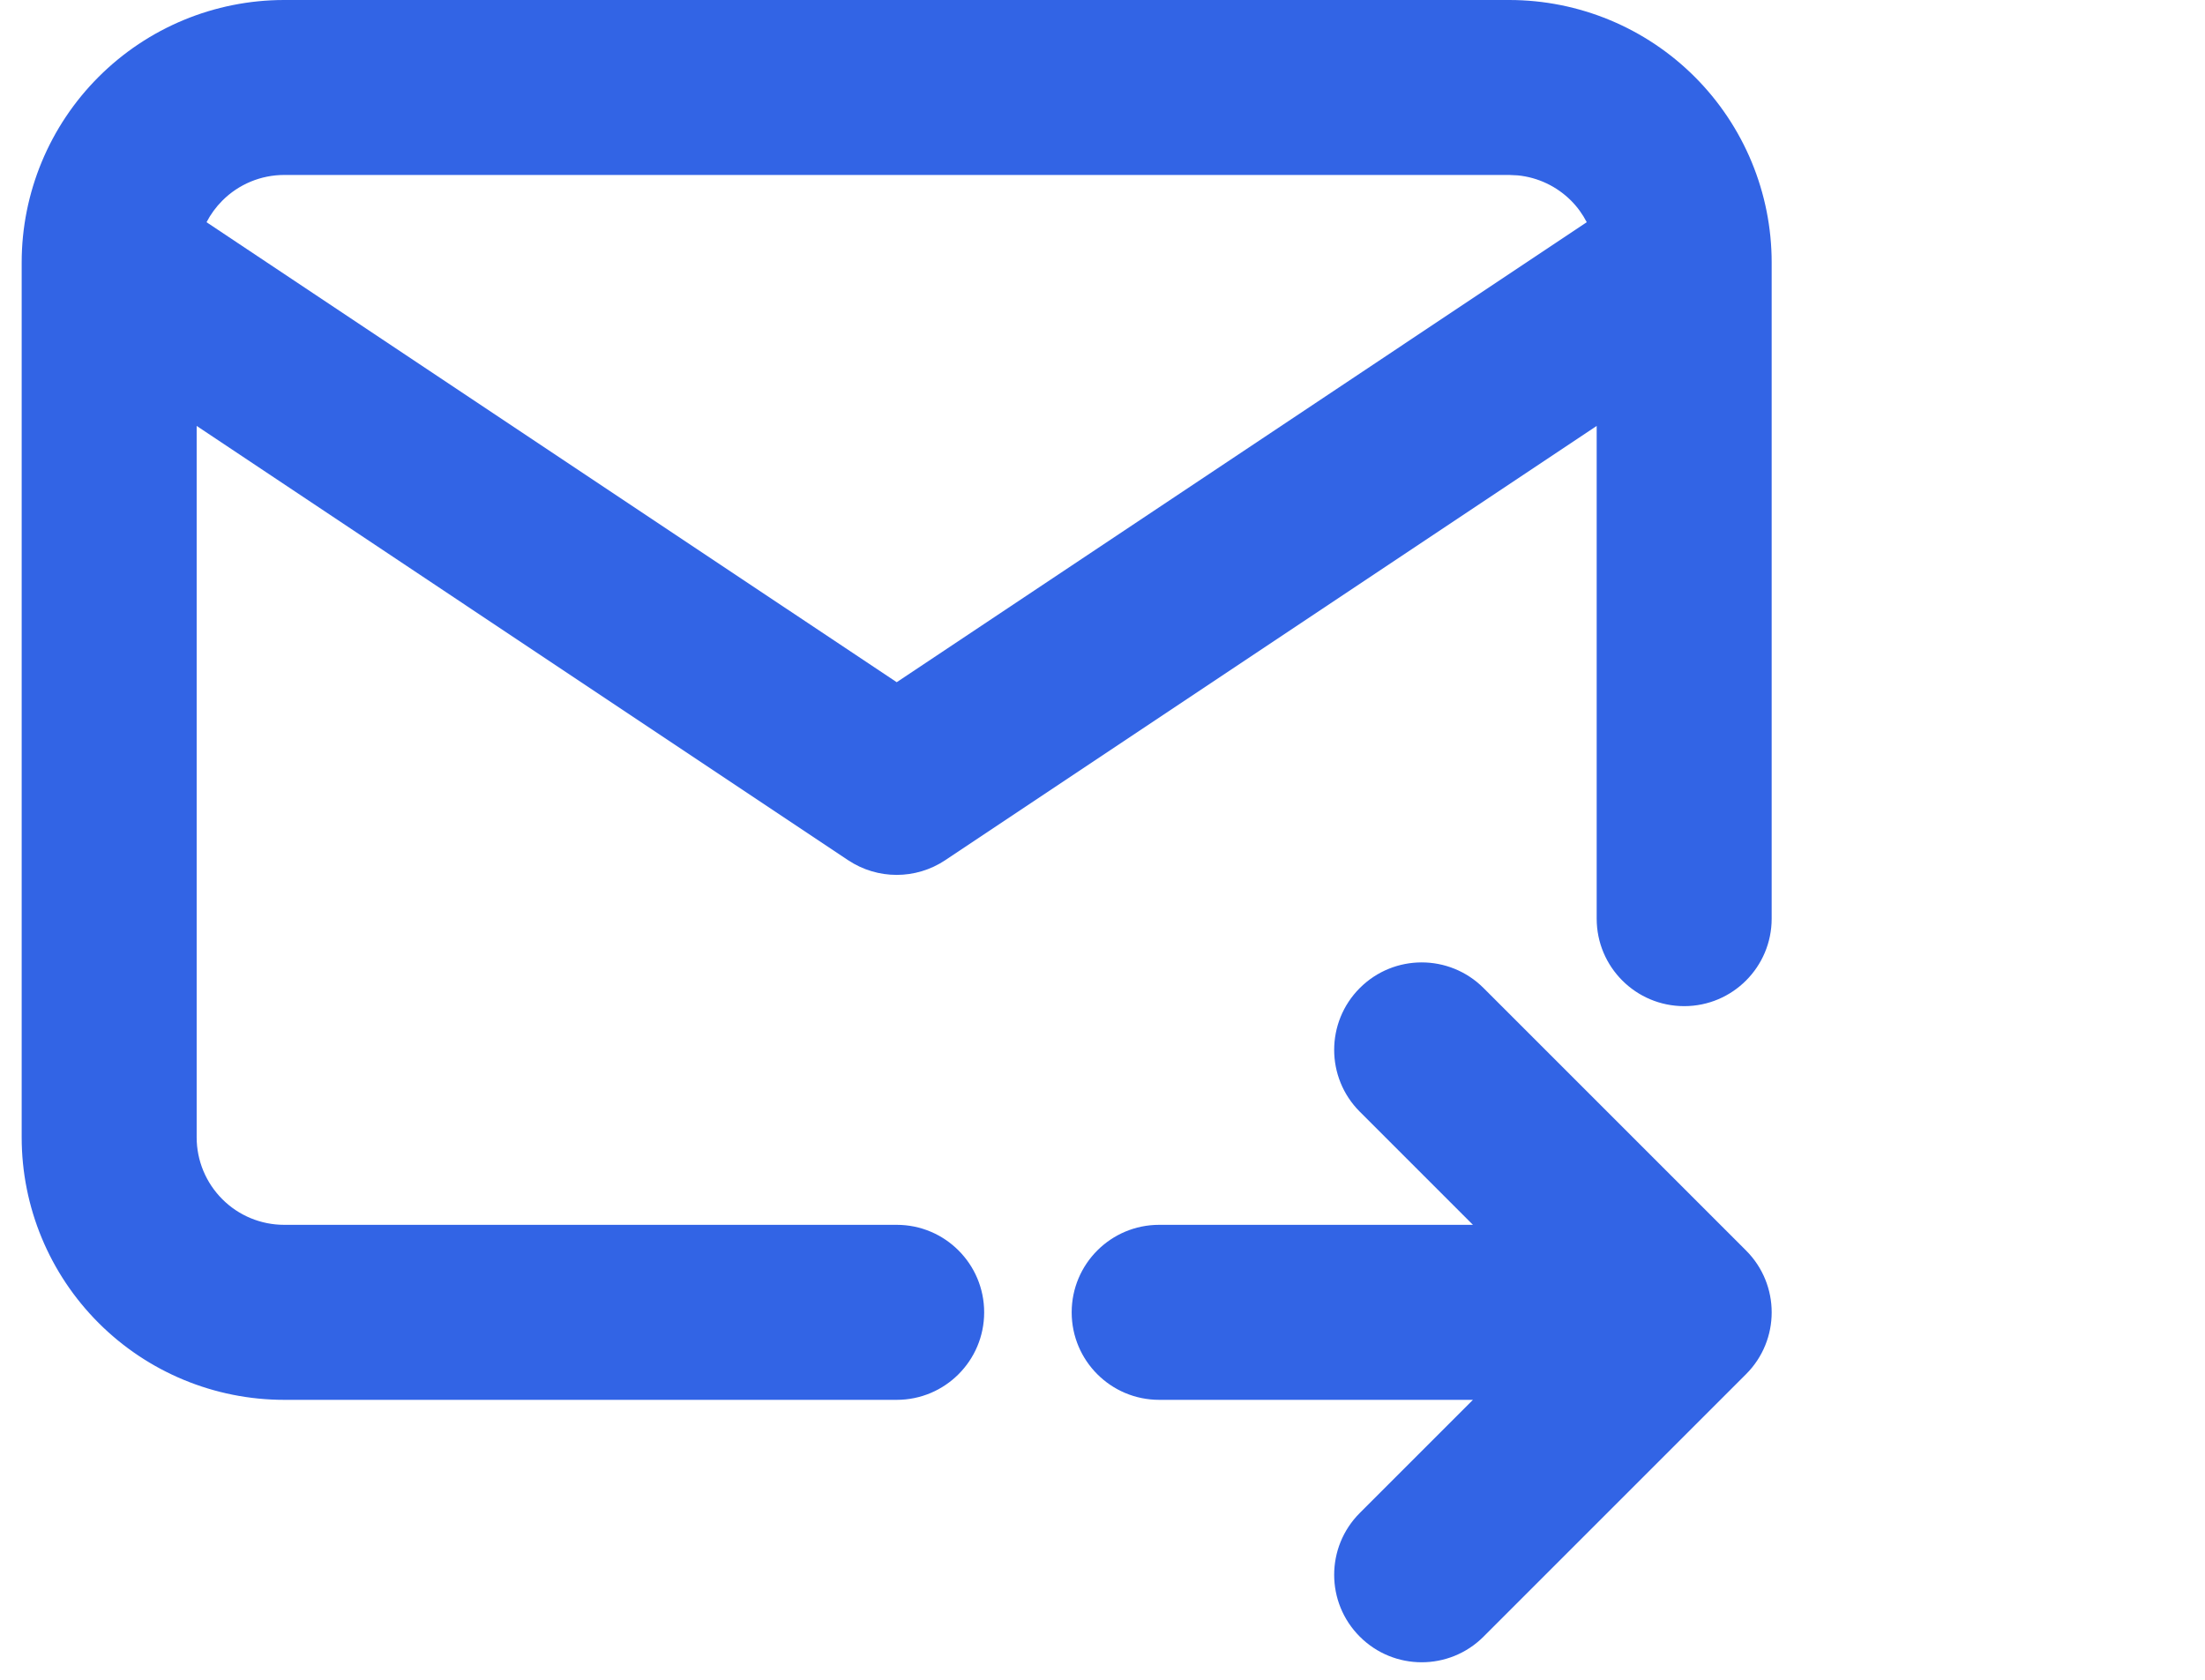
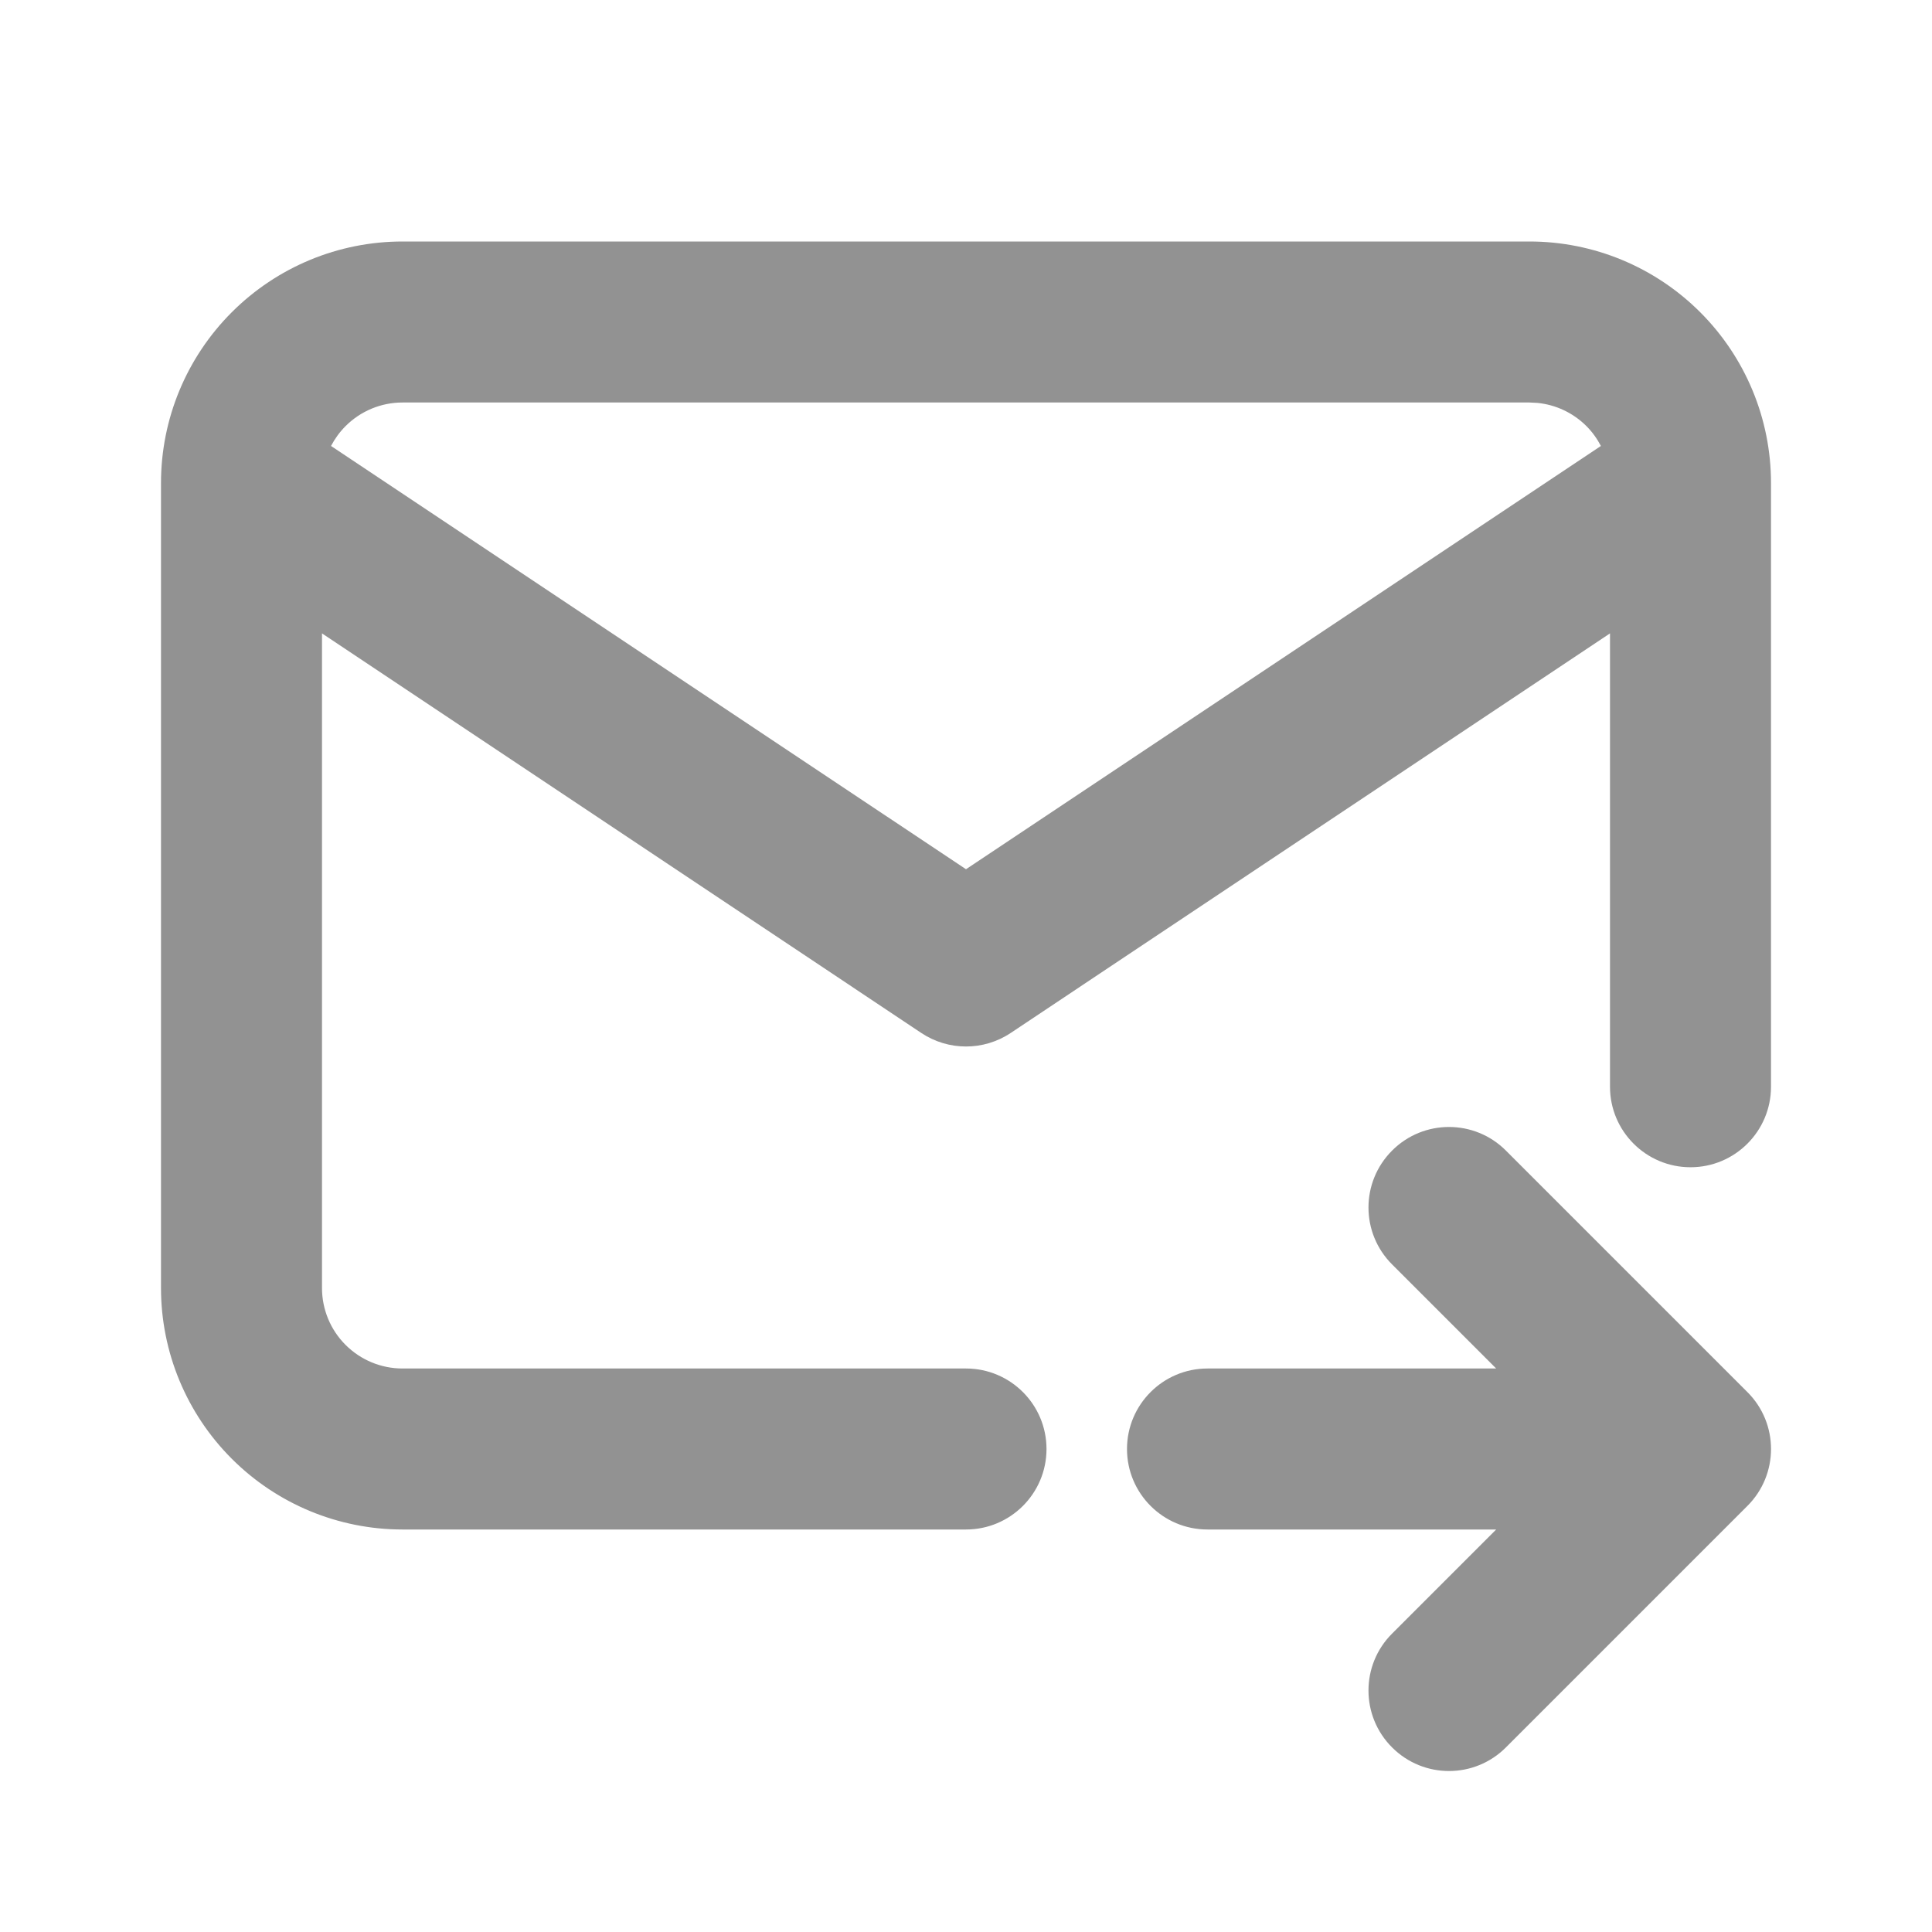
- <svg xmlns="http://www.w3.org/2000/svg" width="42" height="32" viewBox="0 0 42 32" fill="none">
-   <path d="M25.901 18.822C26.552 18.171 27.607 18.171 28.258 18.822L33.258 23.822C33.909 24.473 33.909 25.527 33.258 26.178L28.258 31.178C27.607 31.829 26.552 31.829 25.901 31.178C25.25 30.527 25.25 29.473 25.901 28.822L28.056 26.667H22.08C21.159 26.667 20.413 25.921 20.413 25C20.413 24.079 21.159 23.333 22.08 23.333H28.056L25.901 21.178C25.25 20.527 25.25 19.473 25.901 18.822ZM30.413 17.5V8.114L18.004 16.387C17.444 16.76 16.715 16.76 16.155 16.387L3.746 8.114V21.667C3.746 22.109 3.922 22.532 4.235 22.845C4.547 23.158 4.971 23.333 5.413 23.333H17.08C18 23.333 18.746 24.079 18.746 25C18.746 25.921 18 26.667 17.08 26.667H5.413C4.087 26.667 2.816 26.14 1.878 25.202C0.94 24.264 0.413 22.993 0.413 21.667V5C0.413 3.674 0.94 2.403 1.878 1.465C2.816 0.527 4.087 0 5.413 0H28.746C30.073 0 31.344 0.527 32.282 1.465C33.219 2.403 33.746 3.674 33.746 5V17.5C33.746 18.421 33 19.167 32.08 19.167C31.159 19.167 30.413 18.421 30.413 17.5ZM5.413 3.333C4.971 3.333 4.547 3.509 4.235 3.822C4.113 3.944 4.012 4.083 3.934 4.233L17.08 12.996L30.224 4.233C30.146 4.083 30.047 3.944 29.925 3.822C29.651 3.548 29.293 3.379 28.911 3.341L28.746 3.333H5.413Z" fill="#3264E5" />
+ <svg xmlns="http://www.w3.org/2000/svg" width="24" height="24" viewBox="0 0 24 24" fill="none">
+   <path d="M17.293 14.293C17.683 13.902 18.317 13.902 18.707 14.293L21.707 17.293C22.098 17.683 22.098 18.317 21.707 18.707L18.707 21.707C18.317 22.098 17.683 22.098 17.293 21.707C16.902 21.317 16.902 20.683 17.293 20.293L18.586 19H15C14.448 19 14 18.552 14 18C14 17.448 14.448 17 15 17H18.586L17.293 15.707C16.902 15.316 16.902 14.684 17.293 14.293ZM20 13.5V7.868L12.555 12.832C12.219 13.056 11.781 13.056 11.445 12.832L4 7.868V16C4 16.265 4.105 16.52 4.293 16.707C4.481 16.895 4.735 17 5 17H12C12.552 17 13 17.448 13 18C13 18.552 12.552 19 12 19H5C4.204 19 3.442 18.684 2.879 18.121C2.316 17.558 2 16.796 2 16V6C2 5.204 2.316 4.442 2.879 3.879C3.442 3.316 4.204 3 5 3H19C19.796 3 20.558 3.316 21.121 3.879C21.684 4.442 22 5.204 22 6V13.5C22 14.052 21.552 14.5 21 14.5C20.448 14.5 20 14.052 20 13.5ZM5 5C4.735 5 4.481 5.105 4.293 5.293C4.22 5.366 4.159 5.45 4.112 5.54L12 10.798L19.887 5.54C19.84 5.45 19.78 5.366 19.707 5.293C19.543 5.129 19.328 5.028 19.099 5.005L19 5H5Z" fill="#929292" />
</svg>
